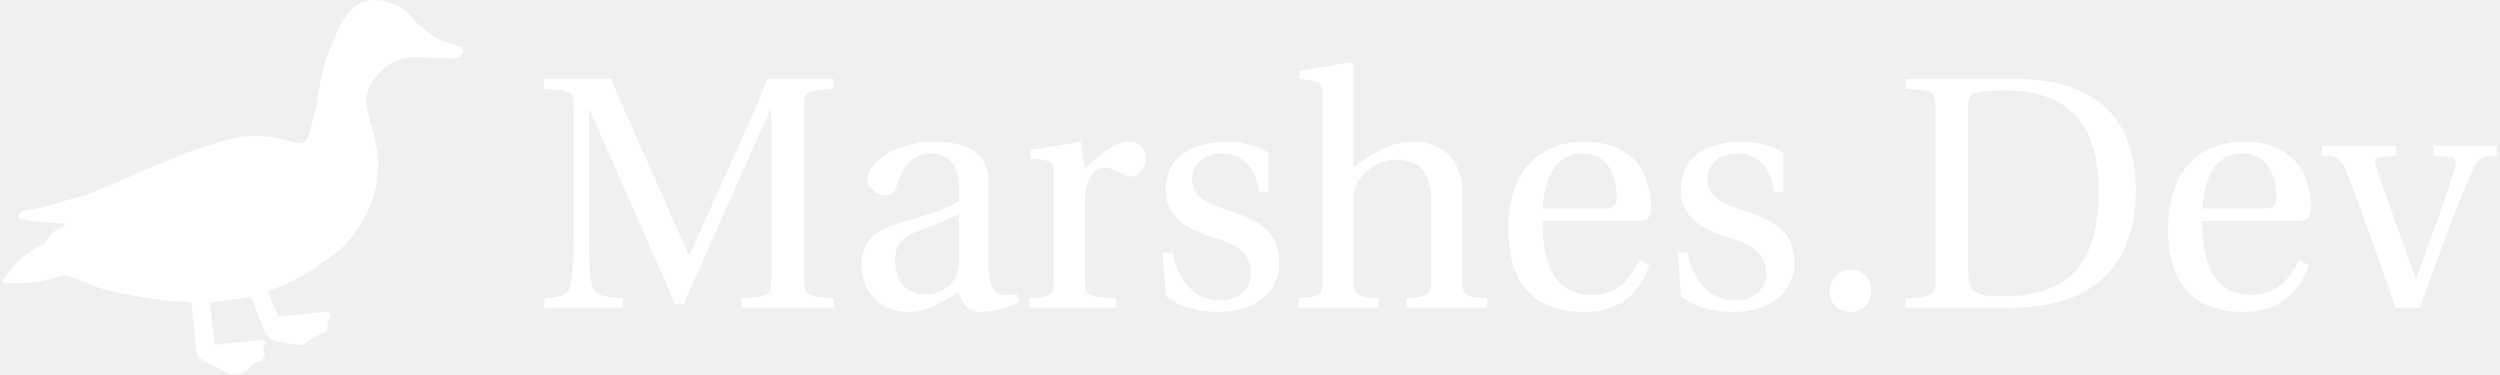
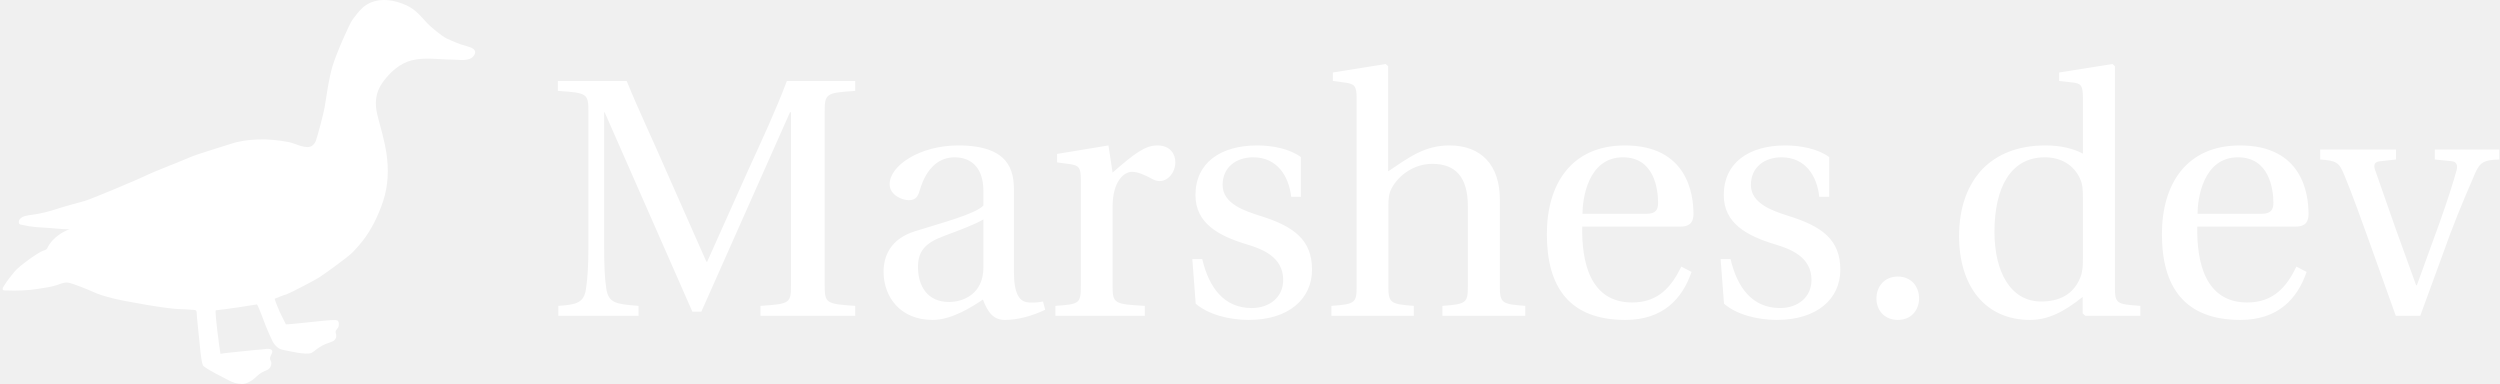
- <svg xmlns="http://www.w3.org/2000/svg" data-v-423bf9ae="" viewBox="0 0 601 90" class="iconLeft">
-   <defs data-v-423bf9ae="">
-     <linearGradient data-v-423bf9ae="" gradientTransform="rotate(25)" id="58892e3a-c194-4276-a1ff-2e62958846d6" x1="0%" y1="0%" x2="100%" y2="0%">
-       <stop data-v-423bf9ae="" offset="0%" style="stop-color: rgb(79, 126, 72); stop-opacity: 1;" />
-       <stop data-v-423bf9ae="" offset="100%" style="stop-color: rgb(202, 230, 165); stop-opacity: 1;" />
-     </linearGradient>
-   </defs>
-   <g data-v-423bf9ae="" id="bdccbfc7-0093-481b-8edb-97f473e4eb9c" fill="#ffffff" transform="matrix(5.680473,0,0,5.680473,128.1501,14.3787)">
-     <path d="M0.48 10.50L3.79 10.50L3.79 10.09C2.88 10.02 2.55 9.98 2.46 9.39C2.39 8.93 2.37 8.40 2.37 7.66L2.37 2.10L2.39 2.10L6.01 10.33L6.38 10.33L10.04 2.10L10.08 2.10L10.08 9.20C10.08 9.98 10.05 10.01 8.82 10.09L8.82 10.50L12.73 10.50L12.73 10.09C11.51 10.01 11.47 9.98 11.47 9.20L11.47 2.11C11.47 1.33 11.51 1.30 12.73 1.22L12.73 0.81L9.91 0.81C9.44 2.06 8.86 3.29 8.30 4.52L6.62 8.27L6.59 8.27L4.94 4.54C4.40 3.29 3.81 2.06 3.30 0.81L0.46 0.81L0.46 1.22C1.69 1.30 1.72 1.33 1.72 2.11L1.72 7.66C1.72 8.40 1.69 8.93 1.62 9.39C1.54 9.98 1.20 10.04 0.48 10.09ZM13.90 8.68C13.90 9.73 14.60 10.67 15.92 10.67C16.73 10.67 17.56 10.12 18.00 9.83C18.20 10.35 18.42 10.67 18.91 10.67C19.43 10.67 20.03 10.51 20.57 10.25L20.48 9.91C20.29 9.95 19.98 9.98 19.77 9.93C19.52 9.87 19.28 9.60 19.28 8.72L19.28 5.33C19.28 4.52 19.10 3.47 16.98 3.47C15.40 3.47 14.15 4.30 14.15 5.07C14.15 5.52 14.67 5.73 14.94 5.73C15.23 5.73 15.32 5.57 15.39 5.33C15.69 4.30 16.27 3.96 16.83 3.96C17.37 3.96 18.02 4.24 18.02 5.36L18.02 5.95C17.67 6.31 16.31 6.66 15.20 7.01C14.20 7.32 13.90 8.02 13.90 8.68ZM15.32 8.48C15.32 7.83 15.62 7.49 16.41 7.20C16.97 6.99 17.71 6.72 18.02 6.52L18.02 8.50C18.02 9.63 17.15 9.93 16.60 9.93C15.74 9.93 15.32 9.31 15.32 8.48ZM20.99 10.50L24.68 10.50L24.68 10.09C23.44 10.02 23.35 10.00 23.35 9.28L23.35 6.01C23.35 4.93 23.83 4.56 24.15 4.56C24.37 4.56 24.61 4.65 25.02 4.87C25.12 4.93 25.23 4.94 25.30 4.94C25.63 4.94 25.94 4.59 25.94 4.16C25.94 3.85 25.75 3.47 25.20 3.47C24.70 3.47 24.28 3.78 23.35 4.59L23.18 3.47L21.06 3.82L21.06 4.17L21.59 4.24C21.95 4.30 22.04 4.37 22.04 4.87L22.04 9.28C22.04 10.00 21.97 10.02 20.99 10.09ZM26.64 8.16L26.78 10.00C27.29 10.44 28.14 10.67 28.97 10.67C30.63 10.67 31.58 9.79 31.58 8.60C31.58 7.36 30.83 6.80 29.39 6.36C28.81 6.17 27.89 5.88 27.89 5.10C27.89 4.37 28.45 3.96 29.15 3.96C30.14 3.96 30.62 4.73 30.72 5.59L31.12 5.59L31.12 3.95C30.66 3.61 29.95 3.47 29.32 3.47C27.80 3.47 26.77 4.19 26.77 5.52C26.77 6.68 27.72 7.20 28.88 7.55C29.51 7.74 30.39 8.06 30.39 9.02C30.39 9.73 29.83 10.18 29.09 10.18C27.96 10.18 27.33 9.35 27.05 8.16ZM32.38 10.50L35.78 10.50L35.78 10.09C34.82 10.02 34.73 9.97 34.73 9.28L34.73 6.01C34.73 5.66 34.75 5.46 34.86 5.25C35.15 4.69 35.80 4.23 36.54 4.23C37.49 4.23 38.01 4.76 38.01 5.98L38.01 9.28C38.01 9.97 37.94 10.02 36.96 10.09L36.96 10.50L40.38 10.50L40.38 10.09C39.41 10.02 39.33 9.97 39.33 9.28L39.33 5.70C39.33 4.28 38.56 3.47 37.25 3.47C36.23 3.47 35.60 3.95 34.72 4.54L34.72 0.20L34.62 0.11L32.44 0.46L32.44 0.81L32.97 0.88C33.33 0.94 33.42 1.01 33.42 1.51L33.42 9.28C33.42 9.97 33.36 10.02 32.38 10.09ZM41.27 7.13C41.27 9.34 42.22 10.67 44.51 10.67C46.06 10.67 46.86 9.80 47.24 8.69L46.82 8.47C46.42 9.28 45.89 9.95 44.79 9.95C43.05 9.95 42.70 8.27 42.73 6.82L46.76 6.82C47.05 6.82 47.32 6.75 47.32 6.29C47.32 5.46 47.05 3.47 44.49 3.47C42.31 3.47 41.27 5.03 41.27 7.13ZM42.74 6.29C42.74 5.71 42.95 3.96 44.41 3.96C45.71 3.96 45.86 5.29 45.86 5.84C45.86 6.10 45.78 6.29 45.39 6.29ZM48.44 8.16L48.58 10.00C49.08 10.44 49.94 10.67 50.76 10.67C52.43 10.67 53.38 9.79 53.38 8.60C53.38 7.36 52.63 6.80 51.18 6.36C50.61 6.17 49.69 5.88 49.69 5.10C49.69 4.37 50.25 3.96 50.95 3.96C51.94 3.96 52.42 4.73 52.51 5.59L52.92 5.59L52.92 3.95C52.46 3.61 51.74 3.47 51.11 3.47C49.60 3.47 48.57 4.19 48.57 5.52C48.57 6.68 49.52 7.20 50.68 7.55C51.31 7.74 52.19 8.06 52.19 9.02C52.19 9.73 51.63 10.18 50.89 10.18C49.76 10.18 49.13 9.35 48.85 8.16ZM54.87 9.79C54.87 10.29 55.22 10.67 55.75 10.67C56.29 10.67 56.62 10.29 56.63 9.79C56.63 9.27 56.29 8.88 55.75 8.88C55.22 8.88 54.87 9.27 54.87 9.79ZM58.09 10.50L62.45 10.50C66.75 10.50 67.83 7.99 67.83 5.49C67.83 3.19 66.81 0.81 62.73 0.81L58.09 0.81L58.09 1.22C59.32 1.30 59.35 1.33 59.35 2.11L59.35 9.20C59.35 9.98 59.32 10.01 58.09 10.09ZM60.73 8.75L60.73 2.10C60.73 1.37 60.86 1.30 62.36 1.30C65.32 1.30 66.26 3.18 66.26 5.54C66.26 9.07 64.54 10.01 62.19 10.01C60.97 10.01 60.73 9.86 60.73 8.75ZM69.19 7.13C69.19 9.34 70.14 10.67 72.42 10.67C73.98 10.67 74.77 9.80 75.15 8.69L74.73 8.47C74.34 9.28 73.81 9.95 72.70 9.95C70.97 9.95 70.62 8.27 70.64 6.82L74.68 6.82C74.97 6.82 75.24 6.75 75.24 6.29C75.24 5.46 74.97 3.47 72.41 3.47C70.22 3.47 69.19 5.03 69.19 7.13ZM70.66 6.29C70.66 5.71 70.87 3.96 72.32 3.96C73.63 3.96 73.78 5.29 73.78 5.84C73.78 6.10 73.70 6.29 73.30 6.29ZM75.71 4.05C76.37 4.10 76.50 4.16 76.71 4.68C77.08 5.60 77.41 6.51 77.76 7.48L78.83 10.50L79.84 10.50L81.09 7.11C81.49 6.02 81.90 5.10 82.10 4.65C82.31 4.16 82.46 4.07 83.10 4.05L83.10 3.64L80.44 3.64L80.44 4.05L81.13 4.12C81.35 4.14 81.40 4.30 81.34 4.49C81.23 4.94 80.96 5.75 80.64 6.65L79.70 9.24L79.67 9.24L78.82 6.89C78.54 6.09 78.26 5.28 77.99 4.52C77.90 4.26 77.95 4.14 78.22 4.12L78.85 4.05L78.85 3.64L75.71 3.64Z" />
+ <svg xmlns="http://www.w3.org/2000/svg" data-v-423bf9ae="" viewBox="0 0 586 90" class="iconLeft">
+   <g data-v-423bf9ae="" id="984b94da-2cc1-4bcc-9ee8-aebda3c0d01a" fill="white" transform="matrix(5.680473,0,0,5.680473,128.15,14.3787)">
+     <path d="M0.48 10.50L3.79 10.50L3.79 10.09C2.88 10.02 2.55 9.98 2.46 9.39C2.39 8.93 2.37 8.40 2.37 7.66L2.37 2.10L2.39 2.10L6.01 10.33L6.38 10.33L10.04 2.10L10.08 2.10L10.08 9.20C10.08 9.98 10.05 10.01 8.82 10.09L8.82 10.50L12.73 10.50L12.73 10.09C11.51 10.01 11.47 9.98 11.47 9.20L11.47 2.11C11.47 1.33 11.51 1.30 12.73 1.22L12.73 0.81L9.91 0.81C9.44 2.06 8.86 3.29 8.30 4.52L6.62 8.27L6.59 8.27L4.94 4.54C4.40 3.29 3.81 2.06 3.30 0.81L0.46 0.81L0.46 1.22C1.69 1.30 1.72 1.33 1.72 2.11L1.72 7.66C1.72 8.40 1.69 8.93 1.62 9.39C1.54 9.98 1.20 10.04 0.48 10.09ZM13.90 8.68C13.90 9.73 14.60 10.67 15.92 10.67C16.73 10.67 17.56 10.12 18.00 9.83C18.20 10.35 18.42 10.67 18.91 10.67C19.43 10.67 20.03 10.51 20.57 10.25L20.48 9.91C20.29 9.95 19.98 9.98 19.77 9.93C19.52 9.87 19.28 9.60 19.28 8.72L19.28 5.33C19.28 4.52 19.10 3.47 16.98 3.47C15.40 3.47 14.15 4.30 14.15 5.07C14.15 5.52 14.67 5.73 14.94 5.73C15.23 5.73 15.32 5.57 15.39 5.33C15.69 4.30 16.27 3.96 16.83 3.96C17.37 3.96 18.02 4.24 18.02 5.36L18.02 5.95C17.67 6.31 16.31 6.66 15.20 7.01C14.20 7.32 13.90 8.02 13.90 8.68ZM15.32 8.48C15.32 7.83 15.62 7.49 16.41 7.20C16.97 6.99 17.71 6.72 18.02 6.52L18.02 8.50C18.02 9.63 17.15 9.93 16.60 9.93C15.74 9.93 15.32 9.31 15.32 8.48ZM20.99 10.50L24.68 10.50L24.68 10.09C23.44 10.02 23.35 10.00 23.35 9.28L23.35 6.01C23.35 4.93 23.83 4.56 24.15 4.56C24.37 4.56 24.61 4.65 25.02 4.87C25.12 4.93 25.23 4.94 25.30 4.94C25.63 4.94 25.94 4.59 25.94 4.16C25.94 3.85 25.75 3.47 25.20 3.47C24.70 3.47 24.28 3.78 23.35 4.59L23.18 3.47L21.06 3.82L21.06 4.17L21.59 4.24C21.95 4.30 22.04 4.37 22.04 4.87L22.04 9.28C22.04 10.00 21.97 10.02 20.99 10.09ZM26.64 8.16L26.78 10.00C27.29 10.44 28.14 10.67 28.97 10.67C30.63 10.67 31.58 9.79 31.58 8.60C31.58 7.36 30.83 6.80 29.39 6.36C28.81 6.17 27.89 5.88 27.89 5.10C27.89 4.37 28.45 3.96 29.15 3.96C30.14 3.96 30.62 4.73 30.72 5.59L31.12 5.59L31.12 3.95C30.66 3.61 29.95 3.47 29.32 3.47C27.80 3.47 26.77 4.19 26.77 5.52C26.77 6.68 27.72 7.20 28.88 7.55C29.51 7.74 30.39 8.06 30.39 9.02C30.39 9.73 29.83 10.18 29.09 10.18C27.96 10.18 27.33 9.35 27.05 8.16ZM32.38 10.50L35.78 10.50L35.78 10.09C34.82 10.02 34.73 9.97 34.73 9.28L34.73 6.01C34.73 5.66 34.75 5.46 34.86 5.25C35.15 4.69 35.80 4.23 36.54 4.23C37.49 4.23 38.01 4.76 38.01 5.98L38.01 9.28C38.01 9.97 37.94 10.02 36.96 10.09L36.96 10.50L40.38 10.50L40.38 10.09C39.41 10.02 39.33 9.97 39.33 9.28L39.33 5.70C39.33 4.28 38.56 3.47 37.25 3.47C36.23 3.47 35.60 3.95 34.72 4.54L34.72 0.20L34.62 0.11L32.44 0.46L32.44 0.81L32.97 0.88C33.33 0.94 33.42 1.01 33.42 1.51L33.42 9.28C33.42 9.97 33.36 10.02 32.38 10.09ZM41.27 7.13C41.27 9.34 42.22 10.67 44.51 10.67C46.06 10.67 46.86 9.80 47.24 8.69L46.82 8.47C46.42 9.28 45.89 9.95 44.79 9.95C43.05 9.95 42.70 8.27 42.73 6.82L46.76 6.82C47.05 6.82 47.32 6.75 47.32 6.29C47.32 5.46 47.05 3.47 44.49 3.47C42.31 3.47 41.27 5.03 41.27 7.13ZM42.74 6.29C42.74 5.71 42.95 3.96 44.41 3.96C45.71 3.96 45.86 5.29 45.86 5.84C45.86 6.10 45.78 6.29 45.39 6.29ZM48.44 8.16L48.58 10.00C49.08 10.44 49.94 10.67 50.76 10.67C52.43 10.67 53.38 9.79 53.38 8.60C53.38 7.36 52.63 6.80 51.18 6.36C50.61 6.17 49.69 5.88 49.69 5.10C49.69 4.37 50.25 3.96 50.95 3.96C51.94 3.96 52.42 4.73 52.51 5.59L52.92 5.59L52.92 3.95C52.46 3.61 51.74 3.47 51.11 3.47C49.60 3.47 48.57 4.19 48.57 5.52C48.57 6.68 49.52 7.20 50.68 7.55C51.31 7.74 52.19 8.06 52.19 9.02C52.19 9.73 51.63 10.18 50.89 10.18C49.76 10.18 49.13 9.35 48.85 8.16ZM54.87 9.79C54.87 10.29 55.22 10.67 55.75 10.67C56.29 10.67 56.62 10.29 56.63 9.79C56.63 9.27 56.29 8.88 55.75 8.88C55.22 8.88 54.87 9.27 54.87 9.79ZM58.28 7.21C58.28 9.28 59.36 10.67 61.21 10.67C61.96 10.67 62.62 10.33 63.38 9.72L63.38 10.40L63.49 10.50L65.76 10.50L65.76 10.09C64.76 10.02 64.71 10.00 64.71 9.28L64.71 0.20L64.61 0.11L62.41 0.46L62.41 0.81L62.94 0.87C63.31 0.91 63.39 0.98 63.39 1.51L63.39 3.81C63 3.60 62.48 3.47 61.84 3.47C60.69 3.47 59.84 3.84 59.25 4.44C58.65 5.07 58.28 5.99 58.28 7.21ZM59.74 7.04C59.74 5.22 60.40 3.96 61.82 3.96C62.48 3.96 63.01 4.27 63.27 4.84C63.38 5.08 63.39 5.28 63.39 5.66L63.39 8.12C63.39 8.43 63.38 8.67 63.29 8.90C63.01 9.63 62.40 9.91 61.67 9.91C60.38 9.91 59.74 8.65 59.74 7.04ZM66.65 7.13C66.65 9.34 67.61 10.67 69.89 10.67C71.44 10.67 72.24 9.80 72.62 8.69L72.20 8.47C71.81 9.28 71.27 9.95 70.17 9.95C68.43 9.95 68.08 8.27 68.11 6.82L72.14 6.82C72.44 6.82 72.70 6.75 72.70 6.29C72.70 5.46 72.44 3.47 69.87 3.47C67.69 3.47 66.65 5.03 66.65 7.13ZM68.12 6.29C68.12 5.71 68.33 3.96 69.79 3.96C71.09 3.96 71.25 5.29 71.25 5.84C71.25 6.10 71.16 6.29 70.77 6.29ZM73.18 4.05C73.84 4.10 73.96 4.16 74.17 4.68C74.55 5.60 74.87 6.51 75.22 7.48L76.30 10.50L77.31 10.50L78.55 7.11C78.96 6.02 79.37 5.10 79.56 4.65C79.77 4.16 79.93 4.07 80.57 4.05L80.57 3.64L77.91 3.64L77.91 4.05L78.60 4.12C78.82 4.14 78.86 4.30 78.81 4.49C78.69 4.94 78.43 5.75 78.11 6.65L77.17 9.24L77.14 9.24L76.29 6.89C76.01 6.09 75.73 5.28 75.46 4.52C75.36 4.26 75.42 4.14 75.68 4.12L76.31 4.05L76.31 3.64L73.18 3.64Z" />
  </g>
-   <g data-v-423bf9ae="" id="2dfbec5d-f57c-4558-9248-37522b1f7086" transform="matrix(1.389626,0,0,1.389626,0.6158034,9.499490261077881e-7)" stroke="none" fill="#ffffff">
+   <g data-v-423bf9ae="" id="b7c0acc3-3e73-4525-b4e9-fcc8a6b60717" transform="matrix(1.389626,0,0,1.389626,0.6158034,9.499490261077881e-7)" stroke="none" fill="white">
    <path d="M54.605 57.978c-.693.262-.916.476-1.279.675-.308.171-.89.729-1.248.881-.945.396-3.938-.358-4.865-.538-.834-.163-1.433-.887-1.78-1.631a44.277 44.277 0 0 1-1.032-2.347c-.164-.41-1.359-3.692-1.516-3.668-4.545.751-6.94.994-6.94.994-.166.59.694 6.825.799 7.341-.012-.061 4.098-.47 4.514-.511.799-.079 1.584-.178 2.386-.229.45-.026 1.342-.259 1.72.073.368.323-.178.913-.248 1.274-.089.456.273.629.209 1.104-.097.725-.521.973-1.098 1.184-.678.247-1.18.711-1.696 1.198-.495.468-1.415.996-2.103.988-.868-.01-1.622-.226-2.385-.658-.387-.219-4.027-1.996-4.263-2.502-.153-.324-.225-.982-.299-1.355-.108-.552-.44-4.399-.601-5.735-.286-2.388.151-2.185-1.074-2.268-.781-.054-1.249-.105-1.885-.105-1.985 0-9.47-1.338-11.384-1.834-1.172-.304-2.382-.628-3.478-1.161-.584-.286-3.171-1.32-3.938-1.459-.746-.135-1.382.217-2.087.438-1.007.315-2.024.42-3.062.596-1.709.29-3.562.336-5.342.271-.197-.007-.631.053-.63-.243 0-.188.136-.373.226-.528.479-.845 1.404-1.913 1.717-2.331.728-.974 4.176-3.387 4.857-3.592.894-.271.603-.371 1.081-1.075.755-1.11 2.11-2.115 3.398-2.55-1.356.008-2.681-.188-4.033-.261a50.223 50.223 0 0 1-1.595-.107 16.069 16.069 0 0 1-2.299-.358c-.268-.064-.547-.052-.61-.354a.745.745 0 0 1 .089-.529c.385-.65 1.461-.745 2.13-.834 1.447-.188 2.998-.586 4.375-1.052.813-.277 3.845-1.114 4.528-1.287.708-.178 8.83-3.545 10.698-4.465 1.018-.501 5.776-2.334 7.038-2.903 1.032-.466 5.712-1.867 6.871-2.254 1.425-.475 2.924-.674 4.42-.745 1.78-.084 3.589.111 5.348.435 1.042.189 3.065 1.354 4.015.588.273-.221.483-.527.598-.849.309-.871 1.301-4.608 1.461-5.597.378-2.312.656-4.527 1.296-6.819.554-1.994 2.896-7.312 3.445-8.021.461-.593 1.038-1.393 1.655-1.95 1.847-1.668 4.506-1.554 6.699-.71.396.153.781.329 1.156.527.833.439 1.51 1.109 2.148 1.787.348.364.682.742 1.021 1.112.312.342 2.327 2.075 3.15 2.452 1.13.518 2.171.987 3.375 1.296.762.195 1.969.603 1.213 1.632-.754 1.028-2.482.644-3.571.644-2.276 0-4.644-.436-6.884.122-2.042.508-3.682 2.027-4.896 3.695-1.252 1.72-1.404 3.615-.881 5.63.539 2.064 1.19 4.259 1.506 6.386.399 2.702.303 5.441-.567 8.054-.804 2.42-1.946 4.779-3.507 6.769a25.728 25.728 0 0 1-1.56 1.776c-.854.903-4.772 3.688-5.72 4.309-.689.453-4.88 2.636-5.354 2.786-.86.271-1.318.498-2.131.8-.084.03.631 1.819.848 2.263a389.15 389.15 0 0 0 1.025 2.065c.227.081 7.217-.737 7.596-.711.332.022.707-.052 1.033.037.391.104.364.96.18 1.229-.127.187-.42.479-.426.713-.002.166.069.32.1.482.025.146.025.357-.02.496-.065.198-.293.49-.479.58-.418.197-.724.281-1.158.444z" />
  </g>
</svg>
